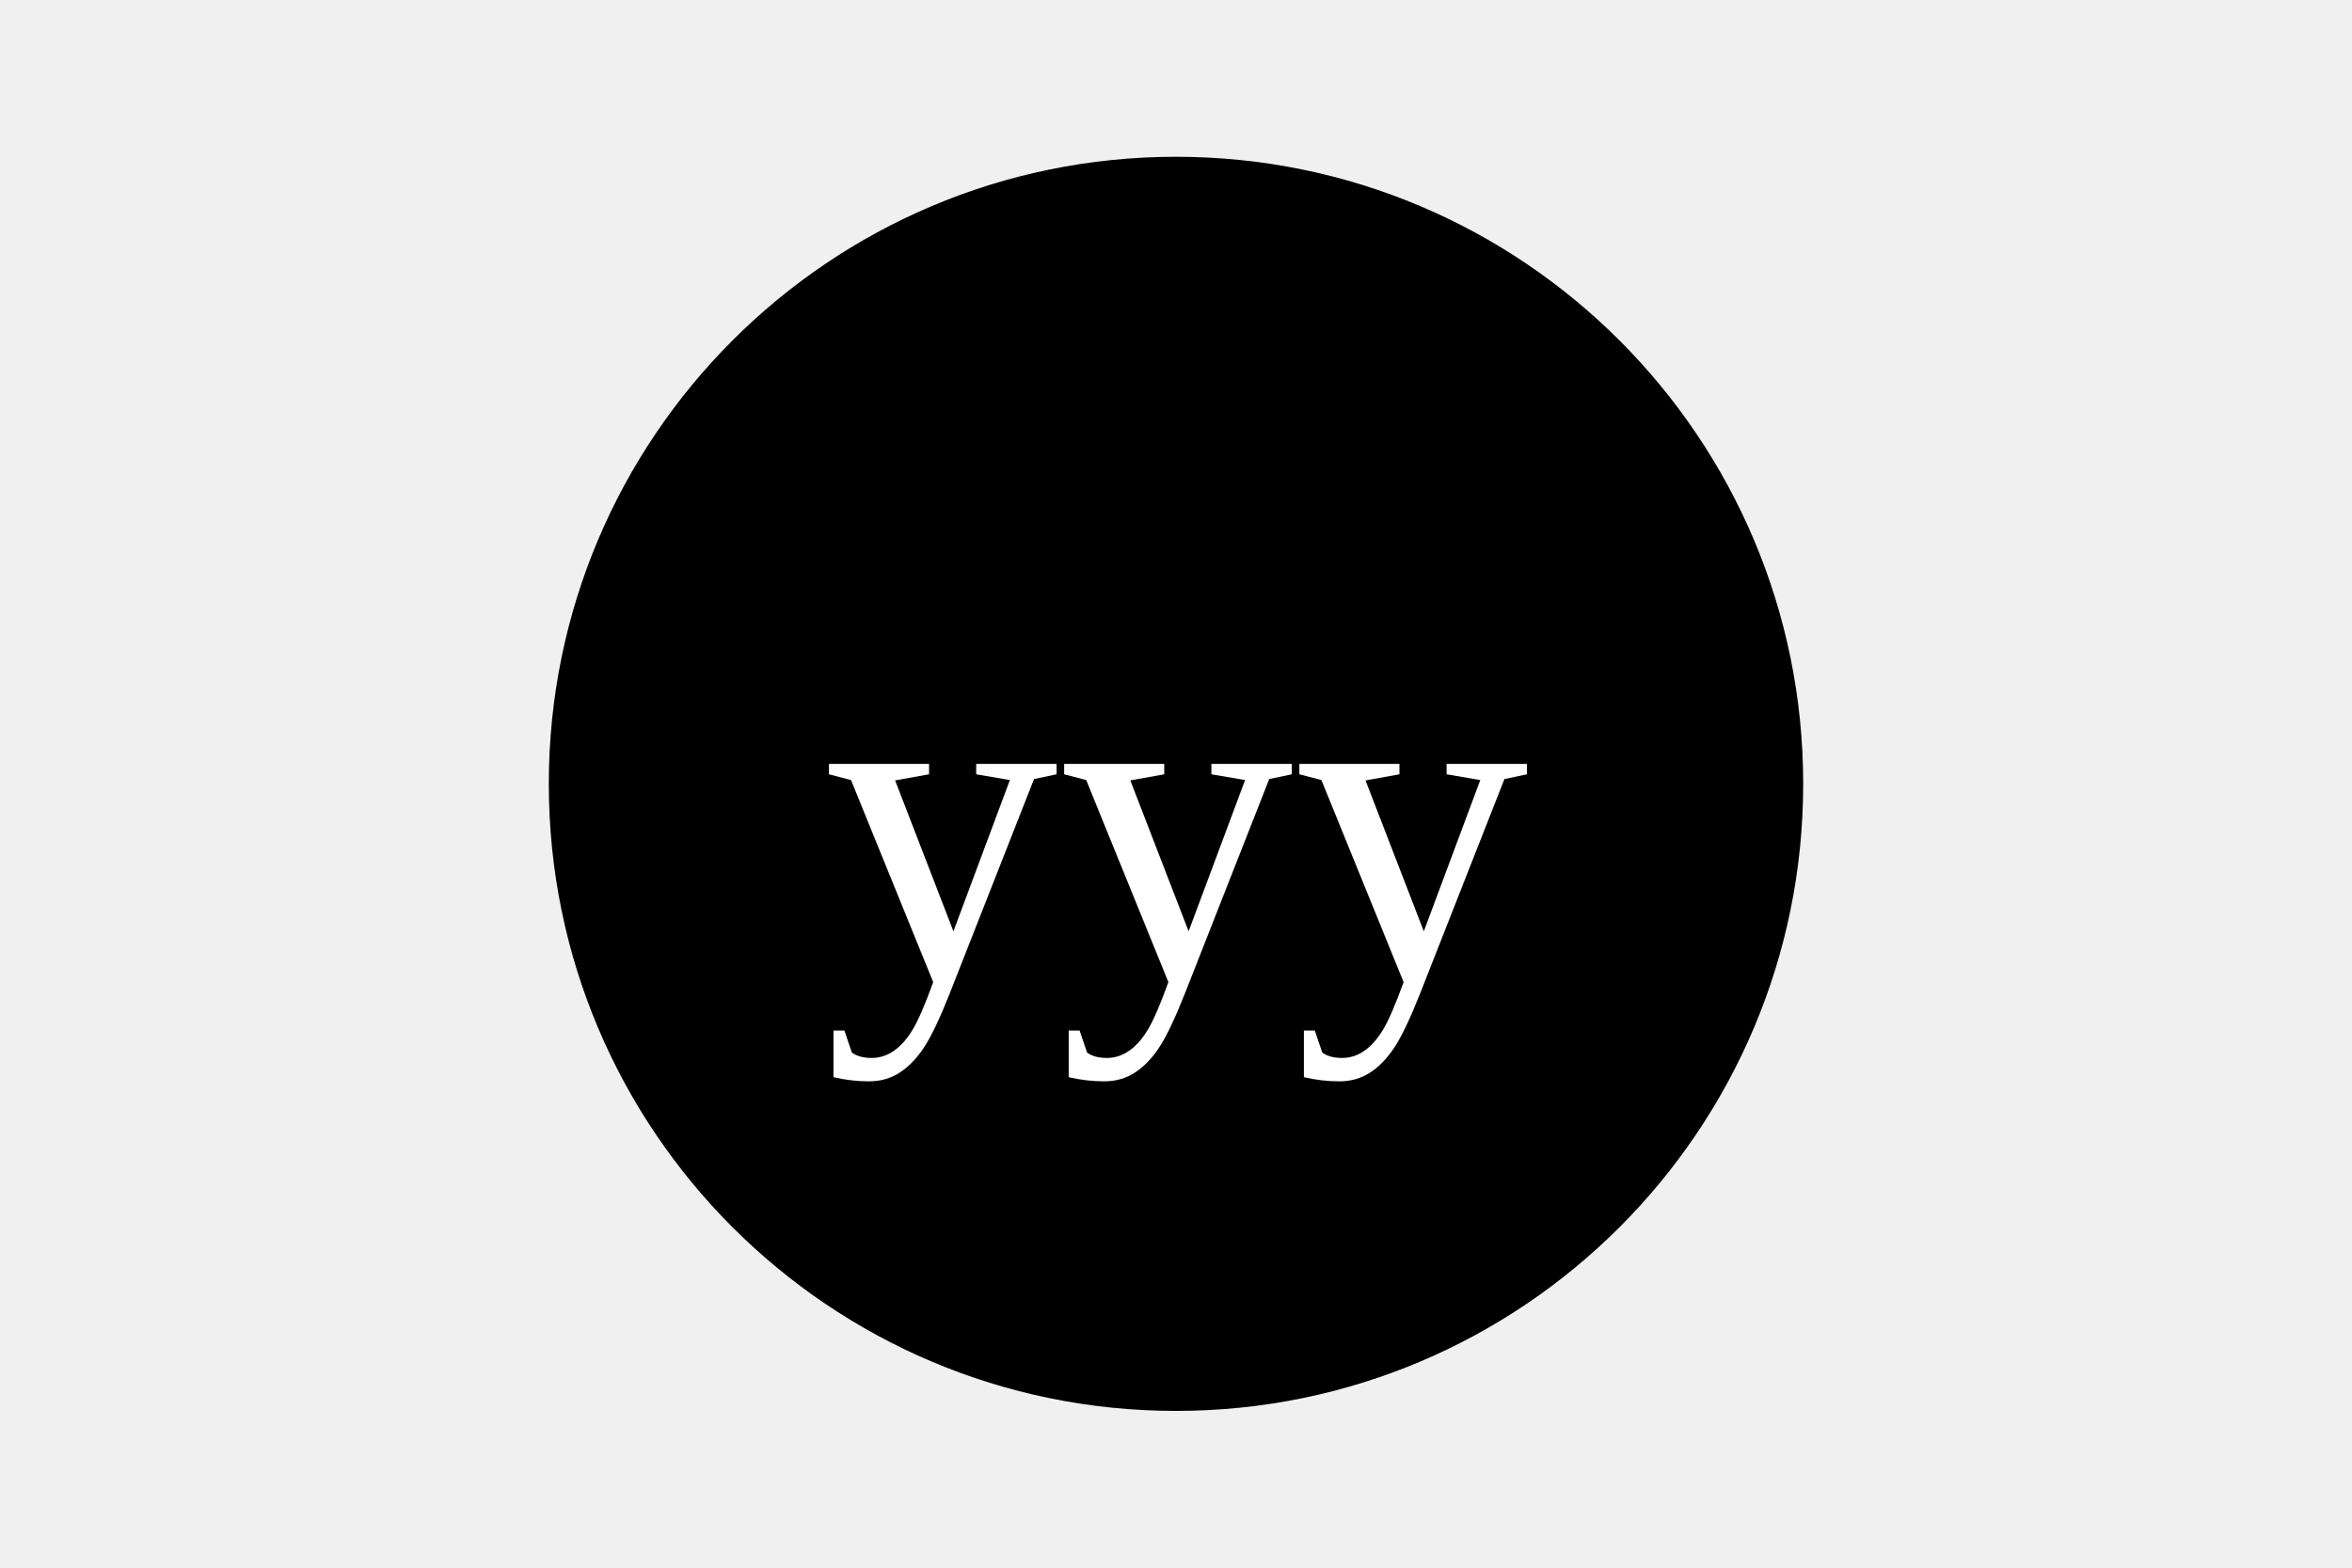
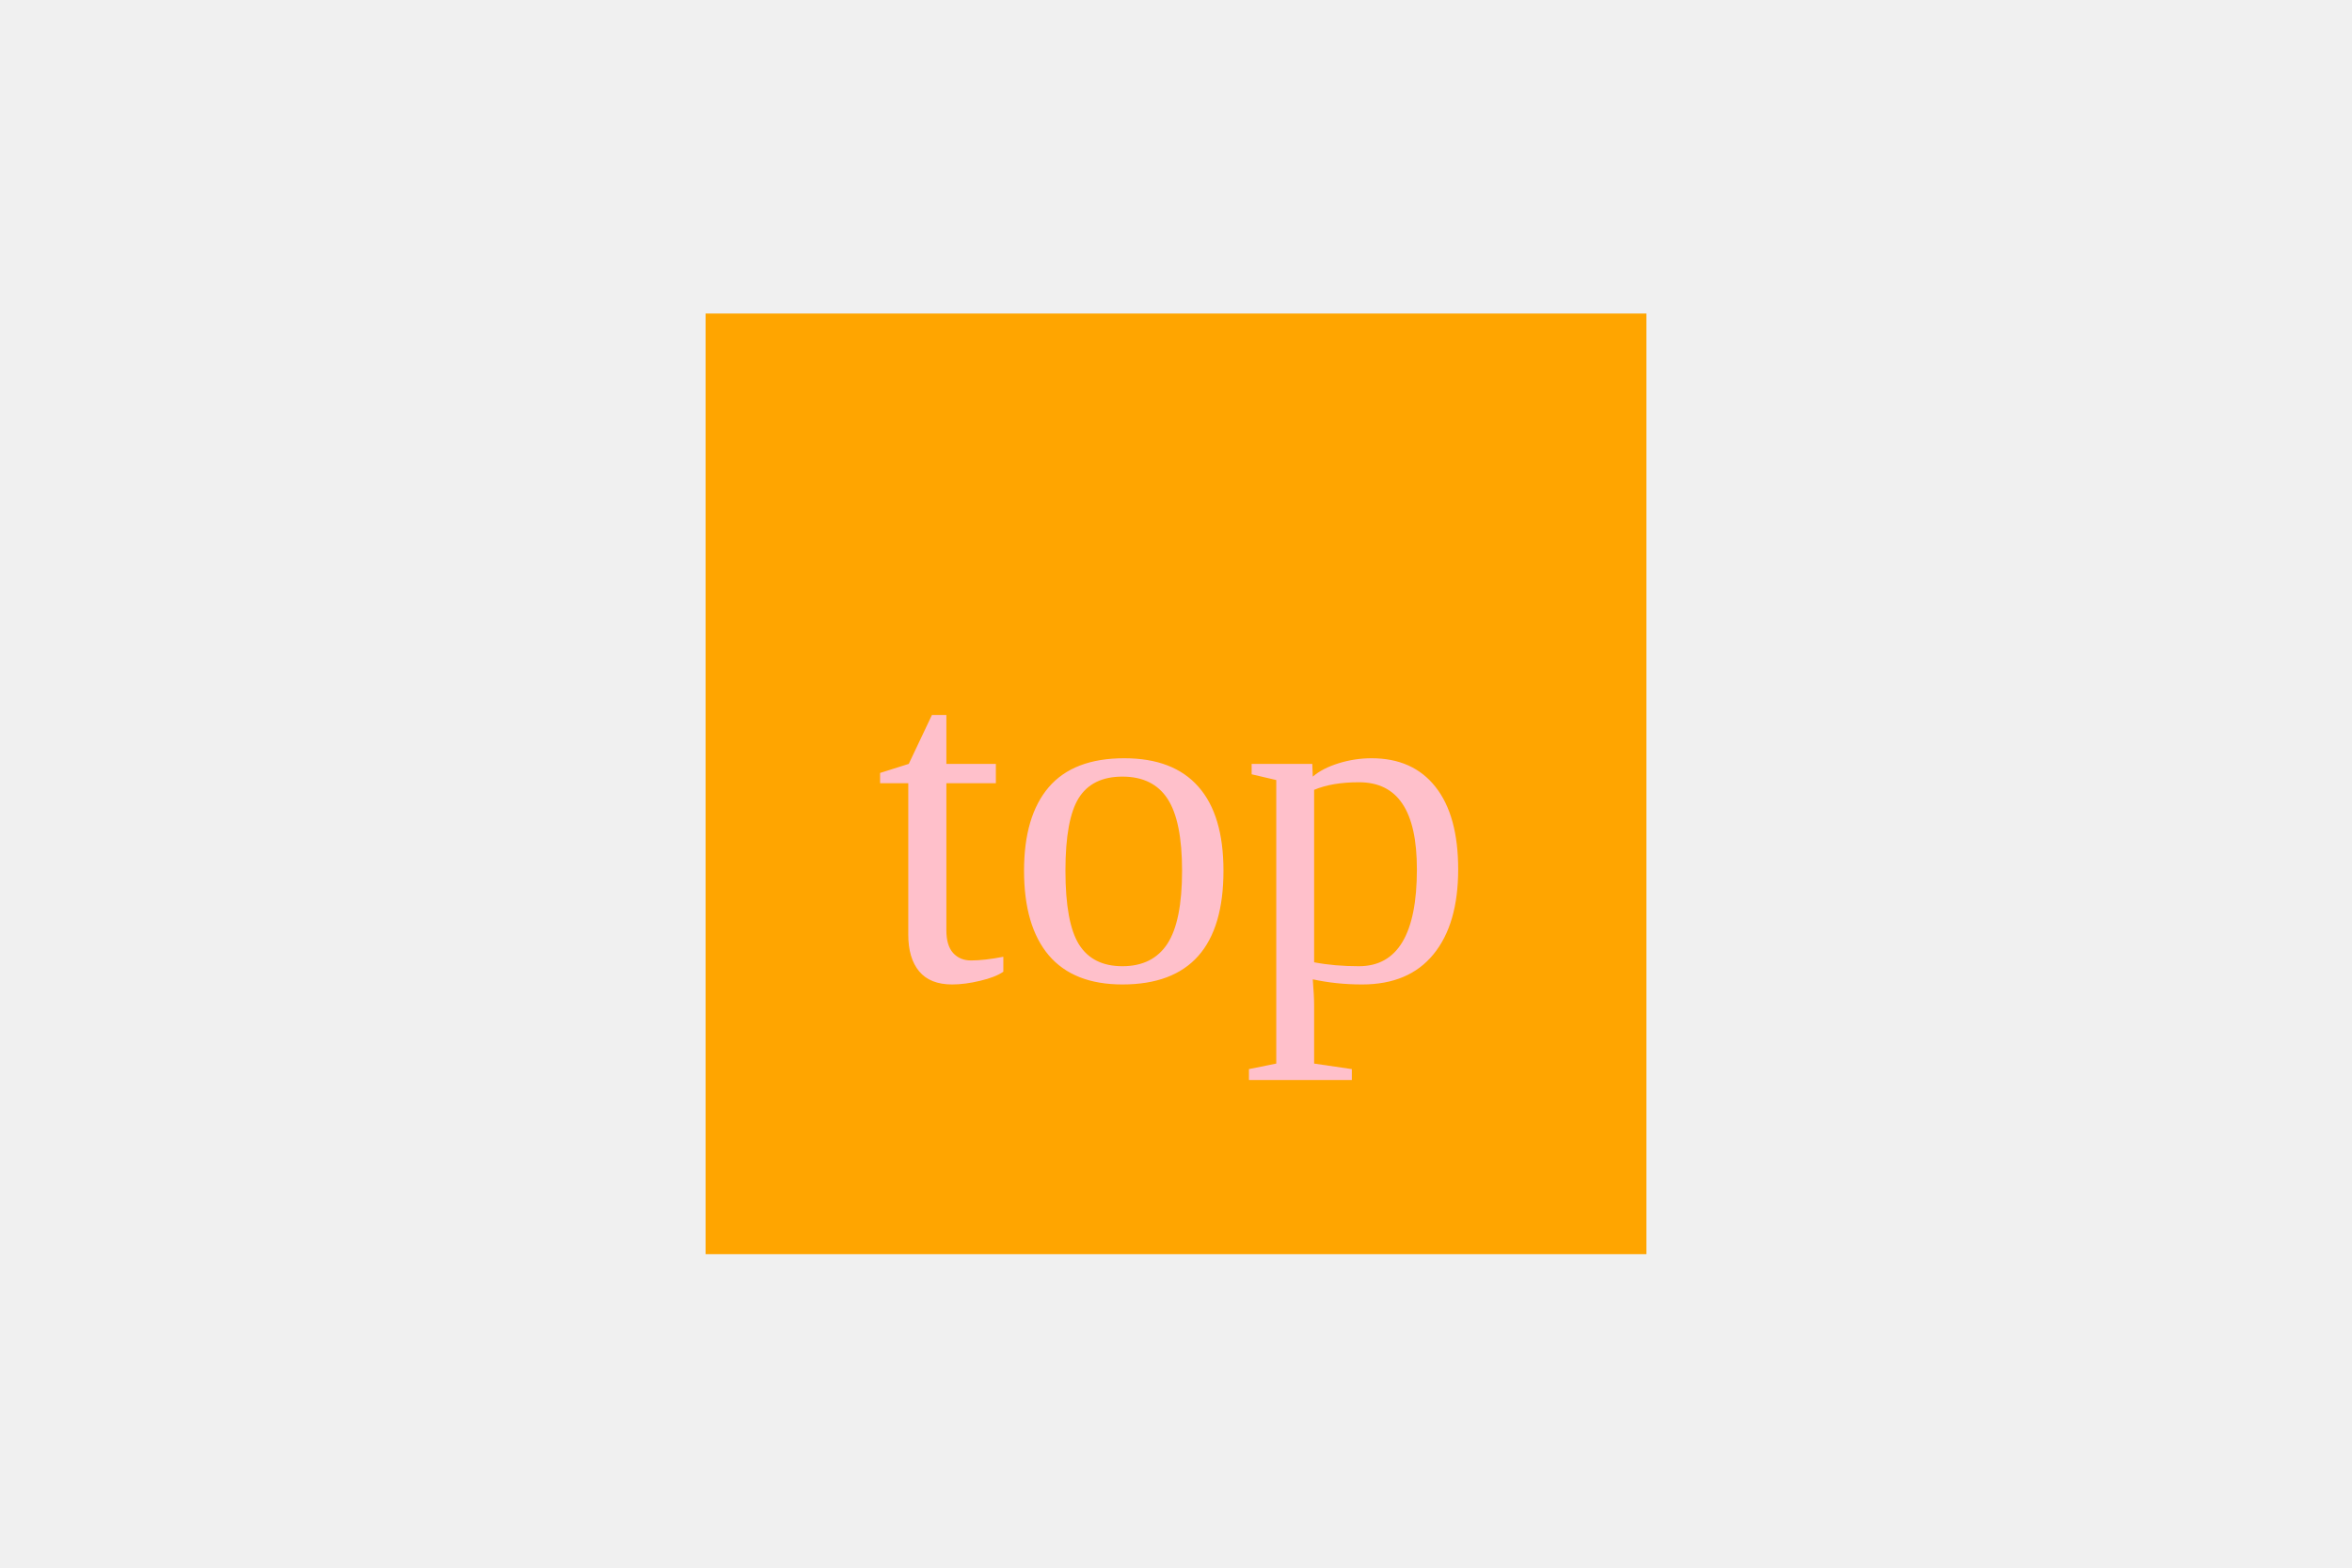
<svg version="1.1" width="300" height="200" xmins="http://www.w3.org/2000/svg">
-   <circle cx="150" cy="100" r="80" fill="black" />
-   <text x="150" y="125" font-size="60" text-anchor="middle" fill="white">yyy</text>
+   <rect x="90" y="40" width="120" height="120" fill="orange" />
+   <text x="150" y="125" font-size="60" text-anchor="middle" fill="pink">top</text>
</svg>
